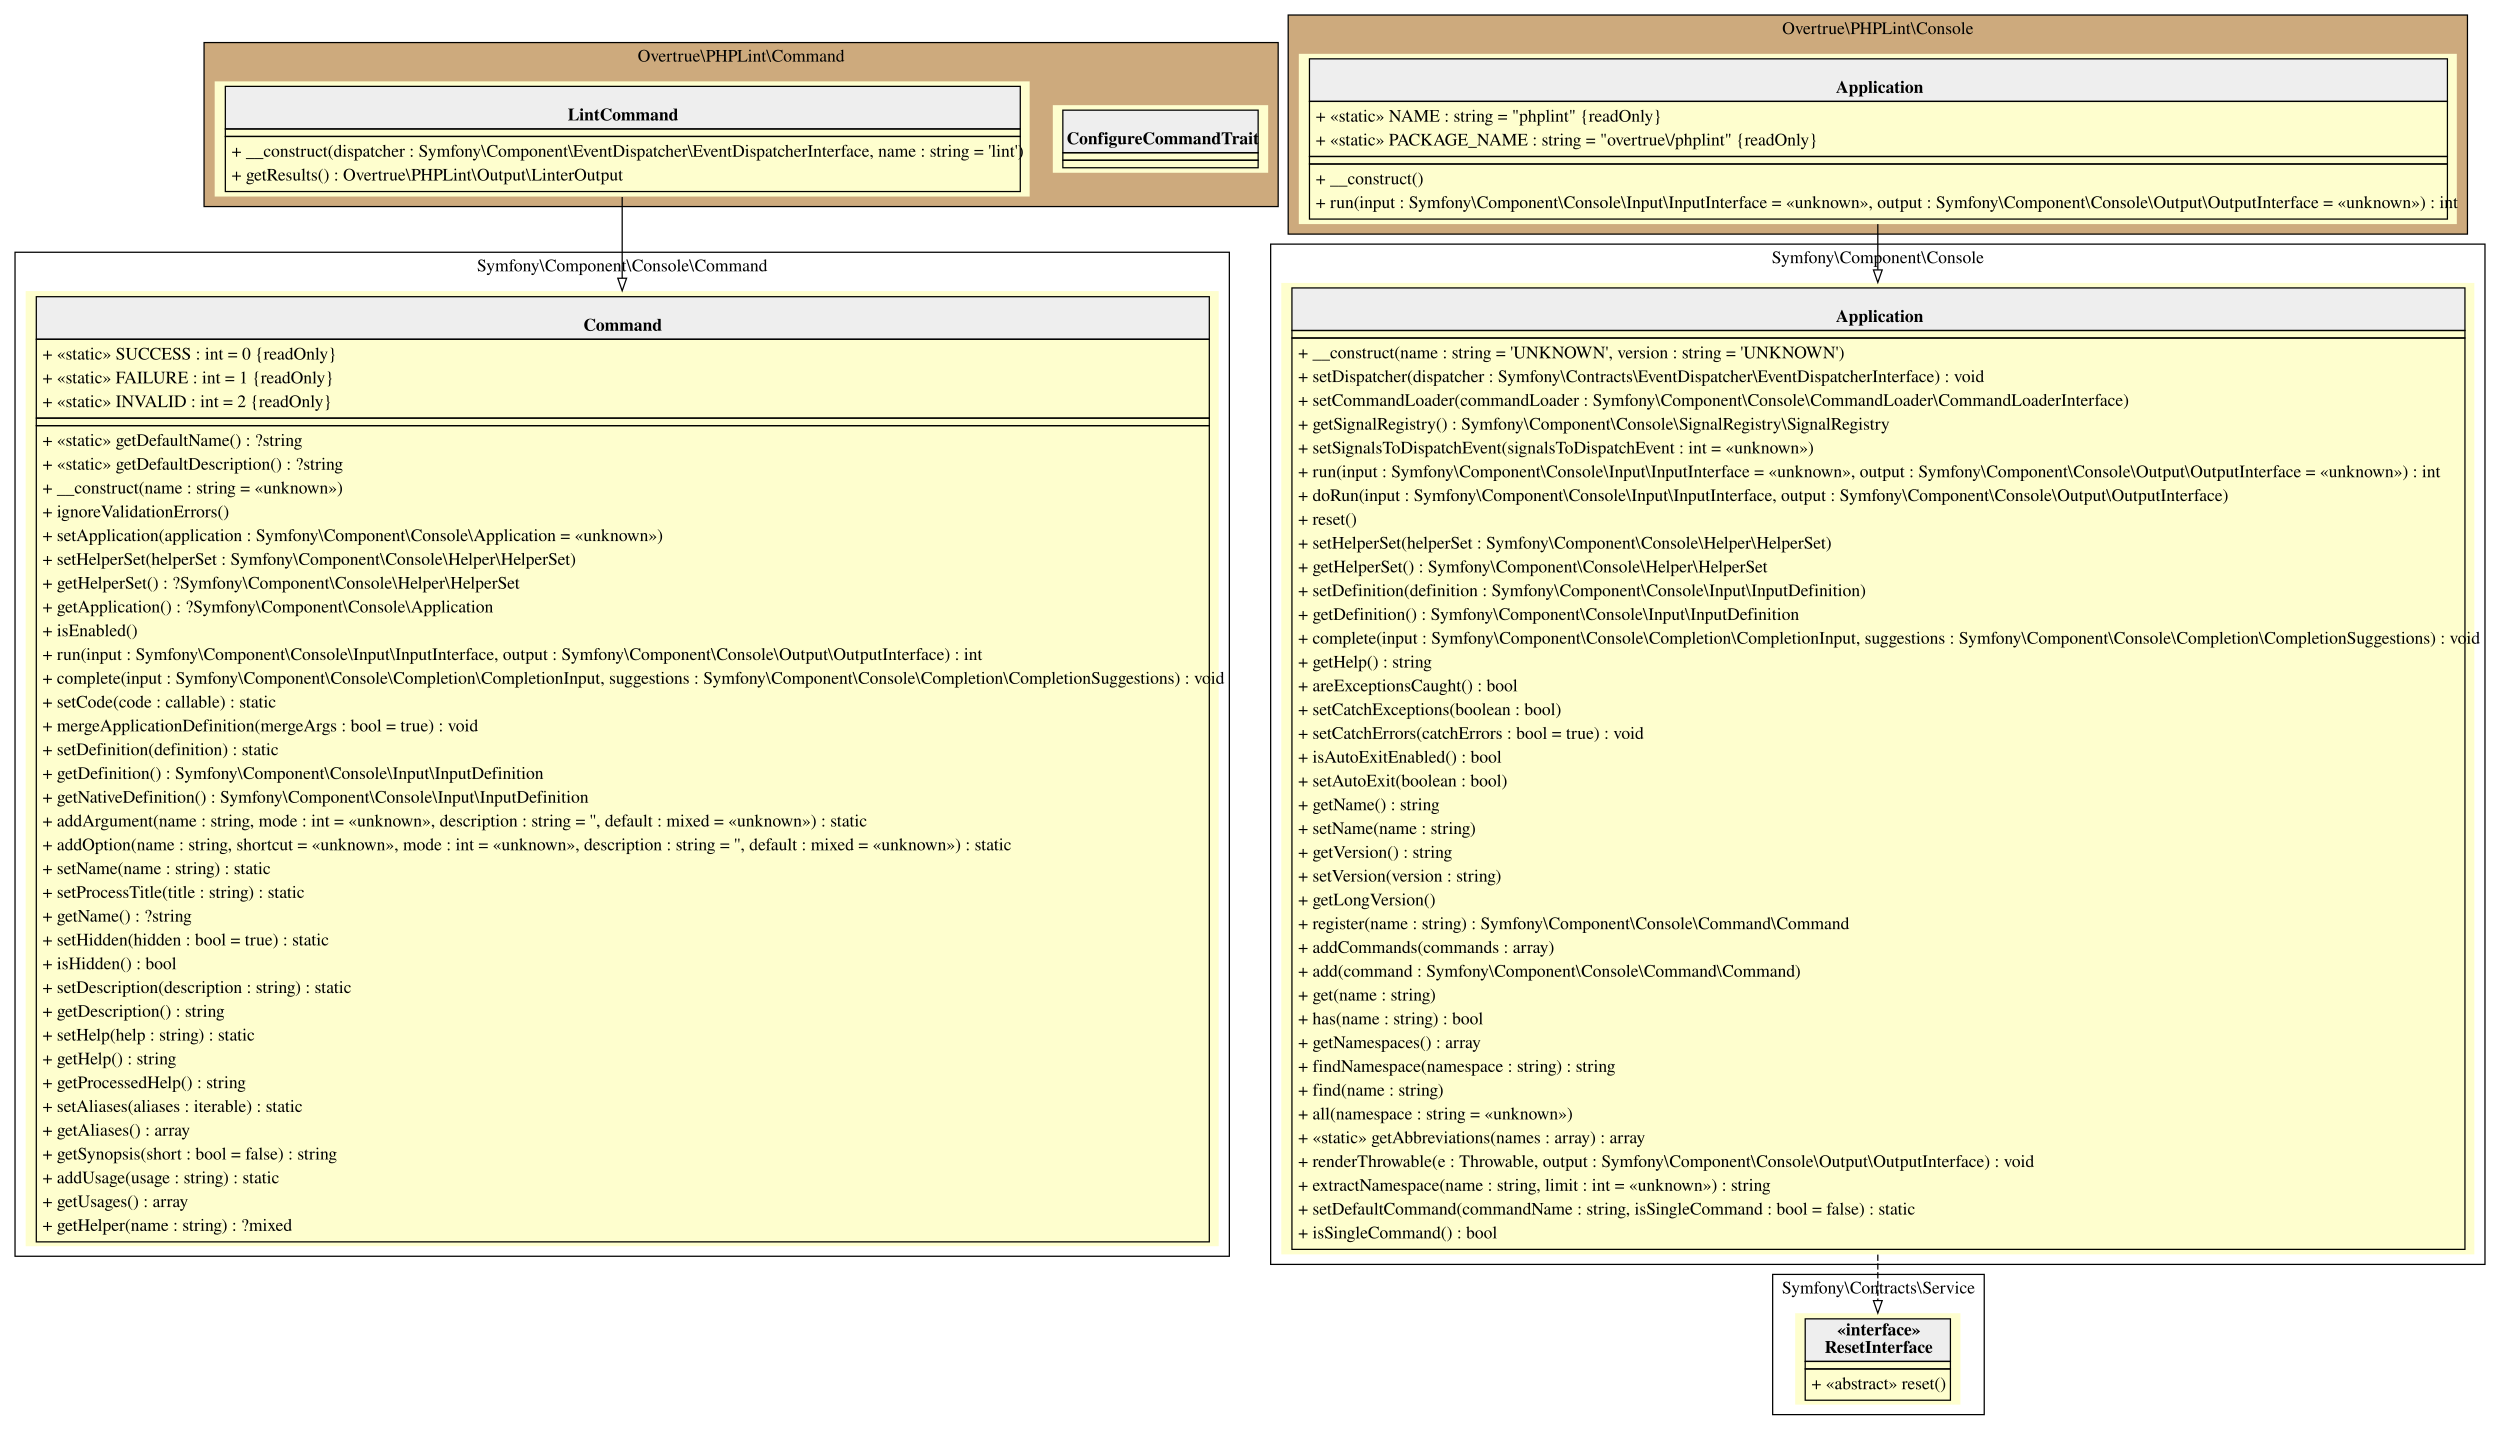
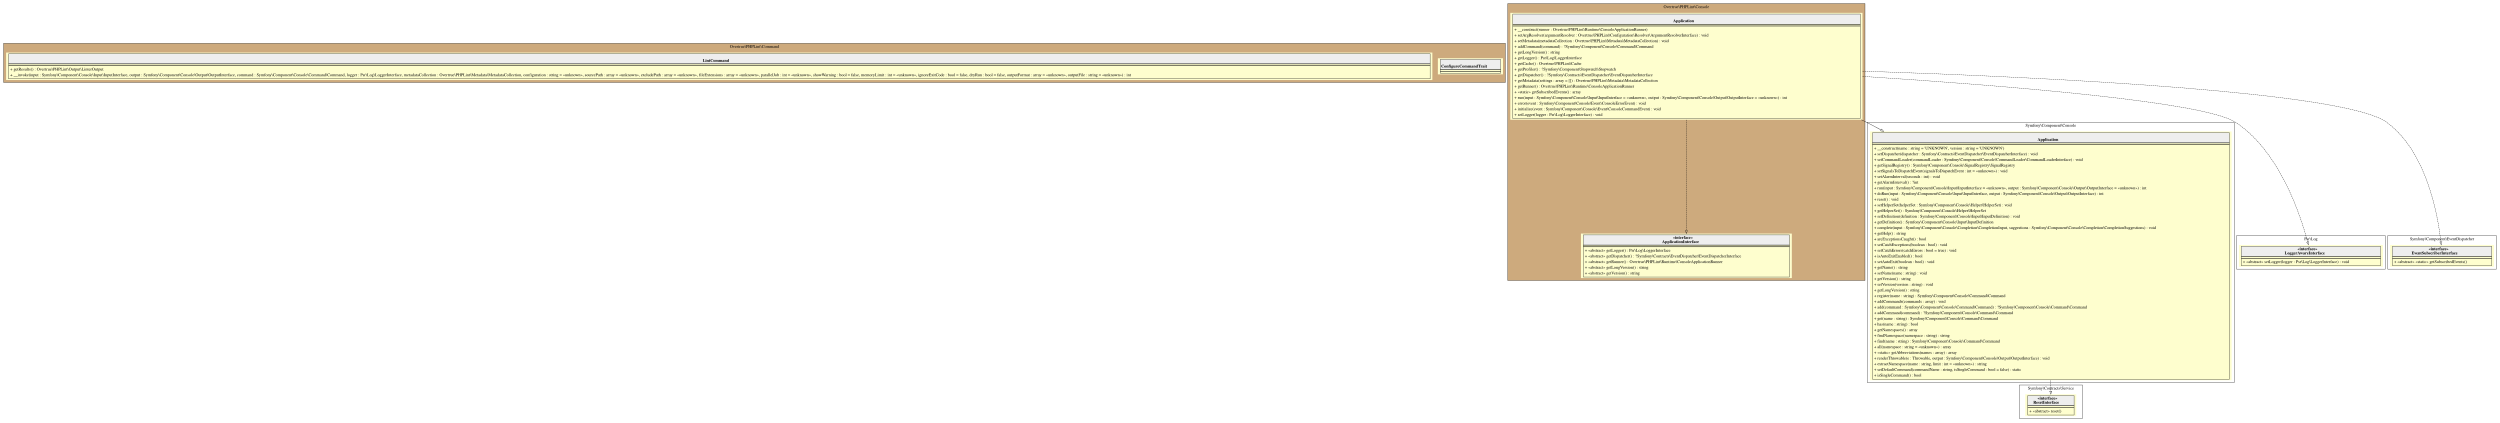
- <svg xmlns="http://www.w3.org/2000/svg" width="1997pt" height="1142pt" viewBox="0.00 0.00 1997.00 1142.00">
-   <g id="graph0" class="graph" transform="scale(1 1) rotate(0) translate(4 1138)">
+ <svg xmlns="http://www.w3.org/2000/svg" width="8370pt" height="1413pt" viewBox="0.00 0.00 8370.00 1413.00">
+   <g id="graph0" class="graph" transform="scale(1 1) rotate(0) translate(4 1409)">
    <g id="clust1" class="cluster">
-       <polygon fill="#cdaa7d" stroke="black" points="159,-973 159,-1104 1017,-1104 1017,-973 159,-973" />
-       <text text-anchor="middle" x="588" y="-1088.8" font-family="Times,serif" font-size="14.00">Overtrue\PHPLint\Command</text>
+       <polygon fill="#cdaa7d" stroke="black" points="8,-1133 8,-1264 5036,-1264 5036,-1133 8,-1133" />
+       <text text-anchor="middle" x="2522" y="-1248.8" font-family="Times,serif" font-size="14.00">Overtrue\PHPLint\Command</text>
    </g>
    <g id="clust2" class="cluster">
-       <polygon fill="transparent" stroke="black" points="8,-134.5 8,-936.5 978,-936.5 978,-134.5 8,-134.5" />
-       <text text-anchor="middle" x="493" y="-921.3" font-family="Times,serif" font-size="14.00">Symfony\Component\Console\Command</text>
+       <polygon fill="#cdaa7d" stroke="black" points="5044,-470 5044,-1397 6240,-1397 6240,-470 5044,-470" />
+       <text text-anchor="middle" x="5642" y="-1381.8" font-family="Times,serif" font-size="14.00">Overtrue\PHPLint\Console</text>
    </g>
    <g id="clust3" class="cluster">
-       <polygon fill="#cdaa7d" stroke="black" points="1025,-951 1025,-1126 1967,-1126 1967,-951 1025,-951" />
-       <text text-anchor="middle" x="1496" y="-1110.8" font-family="Times,serif" font-size="14.00">Overtrue\PHPLint\Console</text>
+       <polygon fill="transparent" stroke="black" points="6248,-128 6248,-1000 7476,-1000 7476,-128 6248,-128" />
+       <text text-anchor="middle" x="6862" y="-984.8" font-family="Times,serif" font-size="14.00">Symfony\Component\Console</text>
    </g>
    <g id="clust4" class="cluster">
-       <polygon fill="transparent" stroke="black" points="1011,-128 1011,-943 1981,-943 1981,-128 1011,-128" />
-       <text text-anchor="middle" x="1496" y="-927.8" font-family="Times,serif" font-size="14.00">Symfony\Component\Console</text>
+       <polygon fill="transparent" stroke="black" points="6757,-8 6757,-120 6968,-120 6968,-8 6757,-8" />
+       <text text-anchor="middle" x="6862.5" y="-104.8" font-family="Times,serif" font-size="14.00">Symfony\Contracts\Service</text>
    </g>
    <g id="clust5" class="cluster">
-       <polygon fill="transparent" stroke="black" points="1412,-8 1412,-120 1581,-120 1581,-8 1412,-8" />
-       <text text-anchor="middle" x="1496.5" y="-104.8" font-family="Times,serif" font-size="14.00">Symfony\Contracts\Service</text>
+       <polygon fill="transparent" stroke="black" points="7484,-508 7484,-620 7982,-620 7982,-508 7484,-508" />
+       <text text-anchor="middle" x="7733" y="-604.8" font-family="Times,serif" font-size="14.00">Psr\Log</text>
+     </g>
+     <g id="clust6" class="cluster">
+       <polygon fill="transparent" stroke="black" points="7990,-508 7990,-620 8354,-620 8354,-508 7990,-508" />
+       <text text-anchor="middle" x="8172" y="-604.8" font-family="Times,serif" font-size="14.00">Symfony\Component\EventDispatcher</text>
    </g>
    <g id="node1" class="node">
-       <polygon fill="#fefece" stroke="transparent" points="1009,-1054 837,-1054 837,-1000 1009,-1000 1009,-1054" />
-       <polygon fill="#eeeeee" stroke="transparent" points="845,-1016 845,-1050 1001,-1050 1001,-1016 845,-1016" />
-       <polygon fill="none" stroke="black" points="845,-1016 845,-1050 1001,-1050 1001,-1016 845,-1016" />
-       <text text-anchor="start" x="848" y="-1022.8" font-family="Times,serif" font-weight="bold" font-size="14.00">ConfigureCommandTrait</text>
-       <polygon fill="none" stroke="black" points="845,-1010 845,-1016 1001,-1016 1001,-1010 845,-1010" />
-       <polygon fill="none" stroke="black" points="845,-1004 845,-1010 1001,-1010 1001,-1004 845,-1004" />
+       <polygon fill="#fefece" stroke="transparent" points="5028,-1214 4810,-1214 4810,-1160 5028,-1160 5028,-1214" />
+       <polygon fill="#eeeeee" stroke="transparent" points="4818,-1176 4818,-1210 5020,-1210 5020,-1176 4818,-1176" />
+       <polygon fill="none" stroke="black" points="4818,-1176 4818,-1210 5020,-1210 5020,-1176 4818,-1176" />
+       <text text-anchor="start" x="4821" y="-1182.8" font-family="Times,serif" font-weight="bold" font-size="14.00">ConfigureCommandTrait</text>
+       <polygon fill="none" stroke="black" points="4818,-1170 4818,-1176 5020,-1176 5020,-1170 4818,-1170" />
+       <polygon fill="none" stroke="black" points="4818,-1164 4818,-1170 5020,-1170 5020,-1164 4818,-1164" />
    </g>
    <g id="node2" class="node">
-       <polygon fill="#fefece" stroke="transparent" points="818.5,-1073 167.5,-1073 167.5,-981 818.5,-981 818.5,-1073" />
-       <polygon fill="#eeeeee" stroke="transparent" points="176,-1035 176,-1069 811,-1069 811,-1035 176,-1035" />
-       <polygon fill="none" stroke="black" points="176,-1035 176,-1069 811,-1069 811,-1035 176,-1035" />
-       <text text-anchor="start" x="449.5" y="-1041.8" font-family="Times,serif" font-weight="bold" font-size="14.00">LintCommand</text>
-       <polygon fill="none" stroke="black" points="176,-1029 176,-1035 811,-1035 811,-1029 176,-1029" />
-       <polygon fill="none" stroke="black" points="176,-985 176,-1029 811,-1029 811,-985 176,-985" />
-       <text text-anchor="start" x="181" y="-1012.8" font-family="Times,serif" font-size="14.00">+ __construct(dispatcher : Symfony\Component\EventDispatcher\EventDispatcherInterface, name : string = 'lint')</text>
-       <text text-anchor="start" x="181" y="-993.8" font-family="Times,serif" font-size="14.00">+ getResults() : Overtrue\PHPLint\Output\LinterOutput</text>
+       <polygon fill="#fefece" stroke="transparent" points="4791.5,-1233 16.5,-1233 16.5,-1141 4791.5,-1141 4791.5,-1233" />
+       <polygon fill="#eeeeee" stroke="transparent" points="25,-1195 25,-1229 4784,-1229 4784,-1195 25,-1195" />
+       <polygon fill="none" stroke="black" points="25,-1195 25,-1229 4784,-1229 4784,-1195 25,-1195" />
+       <text text-anchor="start" x="2348.5" y="-1201.8" font-family="Times,serif" font-weight="bold" font-size="14.00">LintCommand</text>
+       <polygon fill="none" stroke="black" points="25,-1189 25,-1195 4784,-1195 4784,-1189 25,-1189" />
+       <polygon fill="none" stroke="black" points="25,-1145 25,-1189 4784,-1189 4784,-1145 25,-1145" />
+       <text text-anchor="start" x="30" y="-1172.8" font-family="Times,serif" font-size="14.00">+ getResults() : Overtrue\PHPLint\Output\LinterOutput</text>
+       <text text-anchor="start" x="30" y="-1153.8" font-family="Times,serif" font-size="14.00">+ __invoke(input : Symfony\Component\Console\Input\InputInterface, output : Symfony\Component\Console\Output\OutputInterface, command : Symfony\Component\Console\Command\Command, logger : Psr\Log\LoggerInterface, metadataCollection : Overtrue\PHPLint\Metadata\MetadataCollection, configuration : string = «unknown», sourcePath : array = «unknown», excludePath : array = «unknown», fileExtensions : array = «unknown», parallelJob : int = «unknown», showWarning : bool = false, memoryLimit : int = «unknown», ignoreExitCode : bool = false, dryRun : bool = false, outputFormat : array = «unknown», outputFile : string = «unknown») : int</text>
    </g>
    <g id="node3" class="node">
-       <polygon fill="#fefece" stroke="transparent" points="969.5,-905.5 16.5,-905.5 16.5,-142.5 969.5,-142.5 969.5,-905.5" />
-       <polygon fill="#eeeeee" stroke="transparent" points="25,-867 25,-901 962,-901 962,-867 25,-867" />
-       <polygon fill="none" stroke="black" points="25,-867 25,-901 962,-901 962,-867 25,-867" />
-       <text text-anchor="start" x="462" y="-873.8" font-family="Times,serif" font-weight="bold" font-size="14.00">Command</text>
-       <polygon fill="none" stroke="black" points="25,-804 25,-867 962,-867 962,-804 25,-804" />
-       <text text-anchor="start" x="30" y="-850.8" font-family="Times,serif" font-size="14.00">+ «static» SUCCESS : int = 0 {readOnly}</text>
-       <text text-anchor="start" x="30" y="-831.8" font-family="Times,serif" font-size="14.00">+ «static» FAILURE : int = 1 {readOnly}</text>
-       <text text-anchor="start" x="30" y="-812.8" font-family="Times,serif" font-size="14.00">+ «static» INVALID : int = 2 {readOnly}</text>
-       <polygon fill="none" stroke="black" points="25,-798 25,-804 962,-804 962,-798 25,-798" />
-       <polygon fill="none" stroke="black" points="25,-146 25,-798 962,-798 962,-146 25,-146" />
-       <text text-anchor="start" x="30" y="-781.8" font-family="Times,serif" font-size="14.00">+ «static» getDefaultName() : ?string</text>
-       <text text-anchor="start" x="30" y="-762.8" font-family="Times,serif" font-size="14.00">+ «static» getDefaultDescription() : ?string</text>
-       <text text-anchor="start" x="30" y="-743.8" font-family="Times,serif" font-size="14.00">+ __construct(name : string = «unknown»)</text>
-       <text text-anchor="start" x="30" y="-724.8" font-family="Times,serif" font-size="14.00">+ ignoreValidationErrors()</text>
-       <text text-anchor="start" x="30" y="-705.8" font-family="Times,serif" font-size="14.00">+ setApplication(application : Symfony\Component\Console\Application = «unknown»)</text>
-       <text text-anchor="start" x="30" y="-686.8" font-family="Times,serif" font-size="14.00">+ setHelperSet(helperSet : Symfony\Component\Console\Helper\HelperSet)</text>
-       <text text-anchor="start" x="30" y="-667.8" font-family="Times,serif" font-size="14.00">+ getHelperSet() : ?Symfony\Component\Console\Helper\HelperSet</text>
-       <text text-anchor="start" x="30" y="-648.8" font-family="Times,serif" font-size="14.00">+ getApplication() : ?Symfony\Component\Console\Application</text>
-       <text text-anchor="start" x="30" y="-629.8" font-family="Times,serif" font-size="14.00">+ isEnabled()</text>
-       <text text-anchor="start" x="30" y="-610.8" font-family="Times,serif" font-size="14.00">+ run(input : Symfony\Component\Console\Input\InputInterface, output : Symfony\Component\Console\Output\OutputInterface) : int</text>
-       <text text-anchor="start" x="30" y="-591.8" font-family="Times,serif" font-size="14.00">+ complete(input : Symfony\Component\Console\Completion\CompletionInput, suggestions : Symfony\Component\Console\Completion\CompletionSuggestions) : void</text>
-       <text text-anchor="start" x="30" y="-572.8" font-family="Times,serif" font-size="14.00">+ setCode(code : callable) : static</text>
-       <text text-anchor="start" x="30" y="-553.8" font-family="Times,serif" font-size="14.00">+ mergeApplicationDefinition(mergeArgs : bool = true) : void</text>
-       <text text-anchor="start" x="30" y="-534.8" font-family="Times,serif" font-size="14.00">+ setDefinition(definition) : static</text>
-       <text text-anchor="start" x="30" y="-515.8" font-family="Times,serif" font-size="14.00">+ getDefinition() : Symfony\Component\Console\Input\InputDefinition</text>
-       <text text-anchor="start" x="30" y="-496.8" font-family="Times,serif" font-size="14.00">+ getNativeDefinition() : Symfony\Component\Console\Input\InputDefinition</text>
-       <text text-anchor="start" x="30" y="-477.8" font-family="Times,serif" font-size="14.00">+ addArgument(name : string, mode : int = «unknown», description : string = '', default : mixed = «unknown») : static</text>
-       <text text-anchor="start" x="30" y="-458.8" font-family="Times,serif" font-size="14.00">+ addOption(name : string, shortcut = «unknown», mode : int = «unknown», description : string = '', default : mixed = «unknown») : static</text>
-       <text text-anchor="start" x="30" y="-439.8" font-family="Times,serif" font-size="14.00">+ setName(name : string) : static</text>
-       <text text-anchor="start" x="30" y="-420.8" font-family="Times,serif" font-size="14.00">+ setProcessTitle(title : string) : static</text>
-       <text text-anchor="start" x="30" y="-401.8" font-family="Times,serif" font-size="14.00">+ getName() : ?string</text>
-       <text text-anchor="start" x="30" y="-382.8" font-family="Times,serif" font-size="14.00">+ setHidden(hidden : bool = true) : static</text>
-       <text text-anchor="start" x="30" y="-363.8" font-family="Times,serif" font-size="14.00">+ isHidden() : bool</text>
-       <text text-anchor="start" x="30" y="-344.8" font-family="Times,serif" font-size="14.00">+ setDescription(description : string) : static</text>
-       <text text-anchor="start" x="30" y="-325.8" font-family="Times,serif" font-size="14.00">+ getDescription() : string</text>
-       <text text-anchor="start" x="30" y="-306.8" font-family="Times,serif" font-size="14.00">+ setHelp(help : string) : static</text>
-       <text text-anchor="start" x="30" y="-287.8" font-family="Times,serif" font-size="14.00">+ getHelp() : string</text>
-       <text text-anchor="start" x="30" y="-268.8" font-family="Times,serif" font-size="14.00">+ getProcessedHelp() : string</text>
-       <text text-anchor="start" x="30" y="-249.8" font-family="Times,serif" font-size="14.00">+ setAliases(aliases : iterable) : static</text>
-       <text text-anchor="start" x="30" y="-230.8" font-family="Times,serif" font-size="14.00">+ getAliases() : array</text>
-       <text text-anchor="start" x="30" y="-211.8" font-family="Times,serif" font-size="14.00">+ getSynopsis(short : bool = false) : string</text>
-       <text text-anchor="start" x="30" y="-192.8" font-family="Times,serif" font-size="14.00">+ addUsage(usage : string) : static</text>
-       <text text-anchor="start" x="30" y="-173.8" font-family="Times,serif" font-size="14.00">+ getUsages() : array</text>
-       <text text-anchor="start" x="30" y="-154.8" font-family="Times,serif" font-size="14.00">+ getHelper(name : string) : ?mixed</text>
+       <polygon fill="#fefece" stroke="transparent" points="6231.5,-1366 5052.5,-1366 5052.5,-1008 6231.5,-1008 6231.5,-1366" />
+       <polygon fill="#eeeeee" stroke="transparent" points="5061,-1328 5061,-1362 6224,-1362 6224,-1328 5061,-1328" />
+       <polygon fill="none" stroke="black" points="5061,-1328 5061,-1362 6224,-1362 6224,-1328 5061,-1328" />
+       <text text-anchor="start" x="5597.5" y="-1334.8" font-family="Times,serif" font-weight="bold" font-size="14.00">Application</text>
+       <polygon fill="none" stroke="black" points="5061,-1322 5061,-1328 6224,-1328 6224,-1322 5061,-1322" />
+       <polygon fill="none" stroke="black" points="5061,-1012 5061,-1322 6224,-1322 6224,-1012 5061,-1012" />
+       <text text-anchor="start" x="5066" y="-1305.8" font-family="Times,serif" font-size="14.00">+ __construct(runner : Overtrue\PHPLint\Runtime\ConsoleApplicationRunner)</text>
+       <text text-anchor="start" x="5066" y="-1286.8" font-family="Times,serif" font-size="14.00">+ setArgResolver(argumentResolver : Overtrue\PHPLint\Configuration\Resolver\ArgumentResolverInterface) : void</text>
+       <text text-anchor="start" x="5066" y="-1267.8" font-family="Times,serif" font-size="14.00">+ setMetadata(metadataCollection : Overtrue\PHPLint\Metadata\MetadataCollection) : void</text>
+       <text text-anchor="start" x="5066" y="-1248.8" font-family="Times,serif" font-size="14.00">+ addCommand(command) : ?Symfony\Component\Console\Command\Command</text>
+       <text text-anchor="start" x="5066" y="-1229.8" font-family="Times,serif" font-size="14.00">+ getLongVersion() : string</text>
+       <text text-anchor="start" x="5066" y="-1210.8" font-family="Times,serif" font-size="14.00">+ getLogger() : Psr\Log\LoggerInterface</text>
+       <text text-anchor="start" x="5066" y="-1191.8" font-family="Times,serif" font-size="14.00">+ getCache() : Overtrue\PHPLint\Cache</text>
+       <text text-anchor="start" x="5066" y="-1172.8" font-family="Times,serif" font-size="14.00">+ getProfiler() : ?Symfony\Component\Stopwatch\Stopwatch</text>
+       <text text-anchor="start" x="5066" y="-1153.8" font-family="Times,serif" font-size="14.00">+ getDispatcher() : ?Symfony\Contracts\EventDispatcher\EventDispatcherInterface</text>
+       <text text-anchor="start" x="5066" y="-1134.8" font-family="Times,serif" font-size="14.00">+ getMetadata(settings : array = []) : Overtrue\PHPLint\Metadata\MetadataCollection</text>
+       <text text-anchor="start" x="5066" y="-1115.8" font-family="Times,serif" font-size="14.00">+ getRunner() : Overtrue\PHPLint\Runtime\ConsoleApplicationRunner</text>
+       <text text-anchor="start" x="5066" y="-1096.8" font-family="Times,serif" font-size="14.00">+ «static» getSubscribedEvents() : array</text>
+       <text text-anchor="start" x="5066" y="-1077.8" font-family="Times,serif" font-size="14.00">+ run(input : Symfony\Component\Console\Input\InputInterface = «unknown», output : Symfony\Component\Console\Output\OutputInterface = «unknown») : int</text>
+       <text text-anchor="start" x="5066" y="-1058.8" font-family="Times,serif" font-size="14.00">+ error(event : Symfony\Component\Console\Event\ConsoleErrorEvent) : void</text>
+       <text text-anchor="start" x="5066" y="-1039.8" font-family="Times,serif" font-size="14.00">+ initialize(event : Symfony\Component\Console\Event\ConsoleCommandEvent) : void</text>
+       <text text-anchor="start" x="5066" y="-1020.8" font-family="Times,serif" font-size="14.00">+ setLogger(logger : Psr\Log\LoggerInterface) : void</text>
+     </g>
+     <g id="node4" class="node">
+       <polygon fill="#fefece" stroke="transparent" points="5995,-627 5289,-627 5289,-478 5995,-478 5995,-627" />
+       <polygon fill="#eeeeee" stroke="transparent" points="5297,-588.5 5297,-622.5 5987,-622.5 5987,-588.5 5297,-588.5" />
+       <polygon fill="none" stroke="black" points="5297,-588.5 5297,-622.5 5987,-622.5 5987,-588.5 5297,-588.5" />
+       <text text-anchor="start" x="5597" y="-609.3" font-family="Times,serif" font-weight="bold" font-size="14.00">«interface»</text>
+       <text text-anchor="start" x="5560.5" y="-595.3" font-family="Times,serif" font-weight="bold" font-size="14.00">ApplicationInterface</text>
+       <polygon fill="none" stroke="black" points="5297,-582.5 5297,-588.5 5987,-588.5 5987,-582.5 5297,-582.5" />
+       <polygon fill="none" stroke="black" points="5297,-481.5 5297,-582.5 5987,-582.5 5987,-481.5 5297,-481.5" />
+       <text text-anchor="start" x="5302" y="-566.3" font-family="Times,serif" font-size="14.00">+ «abstract» getLogger() : Psr\Log\LoggerInterface</text>
+       <text text-anchor="start" x="5302" y="-547.3" font-family="Times,serif" font-size="14.00">+ «abstract» getDispatcher() : ?Symfony\Contracts\EventDispatcher\EventDispatcherInterface</text>
+       <text text-anchor="start" x="5302" y="-528.3" font-family="Times,serif" font-size="14.00">+ «abstract» getRunner() : Overtrue\PHPLint\Runtime\ConsoleApplicationRunner</text>
+       <text text-anchor="start" x="5302" y="-509.3" font-family="Times,serif" font-size="14.00">+ «abstract» getLongVersion() : string</text>
+       <text text-anchor="start" x="5302" y="-490.3" font-family="Times,serif" font-size="14.00">+ «abstract» getVersion() : string</text>
+     </g>
+     <g id="edge3" class="edge">
+       <path fill="none" stroke="black" stroke-dasharray="5,2" d="M5642,-1007.71C5642,-886.27 5642,-731.08 5642,-637.14" />
+       <polygon fill="none" stroke="black" points="5645.5,-637.12 5642,-627.12 5638.5,-637.12 5645.5,-637.12" />
+     </g>
+     <g id="node5" class="node">
+       <polygon fill="#fefece" stroke="transparent" points="7467.5,-969 6256.5,-969 6256.5,-136 7467.5,-136 7467.5,-969" />
+       <polygon fill="#eeeeee" stroke="transparent" points="6265,-930.5 6265,-964.5 7460,-964.5 7460,-930.5 6265,-930.5" />
+       <polygon fill="none" stroke="black" points="6265,-930.5 6265,-964.5 7460,-964.5 7460,-930.5 6265,-930.5" />
+       <text text-anchor="start" x="6817.5" y="-937.3" font-family="Times,serif" font-weight="bold" font-size="14.00">Application</text>
+       <polygon fill="none" stroke="black" points="6265,-924.5 6265,-930.5 7460,-930.5 7460,-924.5 6265,-924.5" />
+       <polygon fill="none" stroke="black" points="6265,-139.5 6265,-924.5 7460,-924.5 7460,-139.5 6265,-139.5" />
+       <text text-anchor="start" x="6270" y="-908.3" font-family="Times,serif" font-size="14.00">+ __construct(name : string = 'UNKNOWN', version : string = 'UNKNOWN')</text>
+       <text text-anchor="start" x="6270" y="-889.3" font-family="Times,serif" font-size="14.00">+ setDispatcher(dispatcher : Symfony\Contracts\EventDispatcher\EventDispatcherInterface) : void</text>
+       <text text-anchor="start" x="6270" y="-870.3" font-family="Times,serif" font-size="14.00">+ setCommandLoader(commandLoader : Symfony\Component\Console\CommandLoader\CommandLoaderInterface) : void</text>
+       <text text-anchor="start" x="6270" y="-851.3" font-family="Times,serif" font-size="14.00">+ getSignalRegistry() : Symfony\Component\Console\SignalRegistry\SignalRegistry</text>
+       <text text-anchor="start" x="6270" y="-832.3" font-family="Times,serif" font-size="14.00">+ setSignalsToDispatchEvent(signalsToDispatchEvent : int = «unknown») : void</text>
+       <text text-anchor="start" x="6270" y="-813.3" font-family="Times,serif" font-size="14.00">+ setAlarmInterval(seconds : int) : void</text>
+       <text text-anchor="start" x="6270" y="-794.3" font-family="Times,serif" font-size="14.00">+ getAlarmInterval() : ?int</text>
+       <text text-anchor="start" x="6270" y="-775.3" font-family="Times,serif" font-size="14.00">+ run(input : Symfony\Component\Console\Input\InputInterface = «unknown», output : Symfony\Component\Console\Output\OutputInterface = «unknown») : int</text>
+       <text text-anchor="start" x="6270" y="-756.3" font-family="Times,serif" font-size="14.00">+ doRun(input : Symfony\Component\Console\Input\InputInterface, output : Symfony\Component\Console\Output\OutputInterface) : int</text>
+       <text text-anchor="start" x="6270" y="-737.3" font-family="Times,serif" font-size="14.00">+ reset() : void</text>
+       <text text-anchor="start" x="6270" y="-718.3" font-family="Times,serif" font-size="14.00">+ setHelperSet(helperSet : Symfony\Component\Console\Helper\HelperSet) : void</text>
+       <text text-anchor="start" x="6270" y="-699.3" font-family="Times,serif" font-size="14.00">+ getHelperSet() : Symfony\Component\Console\Helper\HelperSet</text>
+       <text text-anchor="start" x="6270" y="-680.3" font-family="Times,serif" font-size="14.00">+ setDefinition(definition : Symfony\Component\Console\Input\InputDefinition) : void</text>
+       <text text-anchor="start" x="6270" y="-661.3" font-family="Times,serif" font-size="14.00">+ getDefinition() : Symfony\Component\Console\Input\InputDefinition</text>
+       <text text-anchor="start" x="6270" y="-642.3" font-family="Times,serif" font-size="14.00">+ complete(input : Symfony\Component\Console\Completion\CompletionInput, suggestions : Symfony\Component\Console\Completion\CompletionSuggestions) : void</text>
+       <text text-anchor="start" x="6270" y="-623.3" font-family="Times,serif" font-size="14.00">+ getHelp() : string</text>
+       <text text-anchor="start" x="6270" y="-604.3" font-family="Times,serif" font-size="14.00">+ areExceptionsCaught() : bool</text>
+       <text text-anchor="start" x="6270" y="-585.3" font-family="Times,serif" font-size="14.00">+ setCatchExceptions(boolean : bool) : void</text>
+       <text text-anchor="start" x="6270" y="-566.3" font-family="Times,serif" font-size="14.00">+ setCatchErrors(catchErrors : bool = true) : void</text>
+       <text text-anchor="start" x="6270" y="-547.3" font-family="Times,serif" font-size="14.00">+ isAutoExitEnabled() : bool</text>
+       <text text-anchor="start" x="6270" y="-528.3" font-family="Times,serif" font-size="14.00">+ setAutoExit(boolean : bool) : void</text>
+       <text text-anchor="start" x="6270" y="-509.3" font-family="Times,serif" font-size="14.00">+ getName() : string</text>
+       <text text-anchor="start" x="6270" y="-490.3" font-family="Times,serif" font-size="14.00">+ setName(name : string) : void</text>
+       <text text-anchor="start" x="6270" y="-471.3" font-family="Times,serif" font-size="14.00">+ getVersion() : string</text>
+       <text text-anchor="start" x="6270" y="-452.3" font-family="Times,serif" font-size="14.00">+ setVersion(version : string) : void</text>
+       <text text-anchor="start" x="6270" y="-433.3" font-family="Times,serif" font-size="14.00">+ getLongVersion() : string</text>
+       <text text-anchor="start" x="6270" y="-414.3" font-family="Times,serif" font-size="14.00">+ register(name : string) : Symfony\Component\Console\Command\Command</text>
+       <text text-anchor="start" x="6270" y="-395.3" font-family="Times,serif" font-size="14.00">+ addCommands(commands : array) : void</text>
+       <text text-anchor="start" x="6270" y="-376.3" font-family="Times,serif" font-size="14.00">+ add(command : Symfony\Component\Console\Command\Command) : ?Symfony\Component\Console\Command\Command</text>
+       <text text-anchor="start" x="6270" y="-357.3" font-family="Times,serif" font-size="14.00">+ addCommand(command) : ?Symfony\Component\Console\Command\Command</text>
+       <text text-anchor="start" x="6270" y="-338.3" font-family="Times,serif" font-size="14.00">+ get(name : string) : Symfony\Component\Console\Command\Command</text>
+       <text text-anchor="start" x="6270" y="-319.3" font-family="Times,serif" font-size="14.00">+ has(name : string) : bool</text>
+       <text text-anchor="start" x="6270" y="-300.3" font-family="Times,serif" font-size="14.00">+ getNamespaces() : array</text>
+       <text text-anchor="start" x="6270" y="-281.3" font-family="Times,serif" font-size="14.00">+ findNamespace(namespace : string) : string</text>
+       <text text-anchor="start" x="6270" y="-262.3" font-family="Times,serif" font-size="14.00">+ find(name : string) : Symfony\Component\Console\Command\Command</text>
+       <text text-anchor="start" x="6270" y="-243.3" font-family="Times,serif" font-size="14.00">+ all(namespace : string = «unknown») : array</text>
+       <text text-anchor="start" x="6270" y="-224.3" font-family="Times,serif" font-size="14.00">+ «static» getAbbreviations(names : array) : array</text>
+       <text text-anchor="start" x="6270" y="-205.3" font-family="Times,serif" font-size="14.00">+ renderThrowable(e : Throwable, output : Symfony\Component\Console\Output\OutputInterface) : void</text>
+       <text text-anchor="start" x="6270" y="-186.3" font-family="Times,serif" font-size="14.00">+ extractNamespace(name : string, limit : int = «unknown») : string</text>
+       <text text-anchor="start" x="6270" y="-167.3" font-family="Times,serif" font-size="14.00">+ setDefaultCommand(commandName : string, isSingleCommand : bool = false) : static</text>
+       <text text-anchor="start" x="6270" y="-148.3" font-family="Times,serif" font-size="14.00">+ isSingleCommand() : bool</text>
+     </g>
+     <g id="edge2" class="edge">
+       <path fill="none" stroke="black" d="M6227.71,-1007.97C6233.19,-1005.34 6238.62,-1002.69 6244,-1000 6260.49,-991.78 6277.01,-983.12 6293.52,-974.12" />
+       <polygon fill="none" stroke="black" points="6295.61,-976.96 6302.69,-969.08 6292.24,-970.83 6295.61,-976.96" />
+     </g>
+     <g id="node7" class="node">
+       <polygon fill="#fefece" stroke="transparent" points="7974,-589 7492,-589 7492,-516 7974,-516 7974,-589" />
+       <polygon fill="#eeeeee" stroke="transparent" points="7500,-550.5 7500,-584.5 7966,-584.5 7966,-550.5 7500,-550.5" />
+       <polygon fill="none" stroke="black" points="7500,-550.5 7500,-584.5 7966,-584.5 7966,-550.5 7500,-550.5" />
+       <text text-anchor="start" x="7688" y="-571.3" font-family="Times,serif" font-weight="bold" font-size="14.00">«interface»</text>
+       <text text-anchor="start" x="7645" y="-557.3" font-family="Times,serif" font-weight="bold" font-size="14.00">LoggerAwareInterface</text>
+       <polygon fill="none" stroke="black" points="7500,-544.5 7500,-550.5 7966,-550.5 7966,-544.5 7500,-544.5" />
+       <polygon fill="none" stroke="black" points="7500,-519.5 7500,-544.5 7966,-544.5 7966,-519.5 7500,-519.5" />
+       <text text-anchor="start" x="7505" y="-528.3" font-family="Times,serif" font-size="14.00">+ «abstract» setLogger(logger : Psr\Log\LoggerInterface) : void</text>
+     </g>
+     <g id="edge4" class="edge">
+       <path fill="none" stroke="black" stroke-dasharray="5,2" d="M6231.66,-1153.33C6729.06,-1121.36 7376.31,-1067.65 7480,-1000 7626.69,-904.3 7697.28,-692.28 7722.15,-599.02" />
+       <polygon fill="none" stroke="black" points="7725.54,-599.87 7724.68,-589.31 7718.77,-598.1 7725.54,-599.87" />
+     </g>
+     <g id="node8" class="node">
+       <polygon fill="#fefece" stroke="transparent" points="8346,-589 7998,-589 7998,-516 8346,-516 8346,-589" />
+       <polygon fill="#eeeeee" stroke="transparent" points="8006,-550.5 8006,-584.5 8338,-584.5 8338,-550.5 8006,-550.5" />
+       <polygon fill="none" stroke="black" points="8006,-550.5 8006,-584.5 8338,-584.5 8338,-550.5 8006,-550.5" />
+       <text text-anchor="start" x="8127" y="-571.3" font-family="Times,serif" font-weight="bold" font-size="14.00">«interface»</text>
+       <text text-anchor="start" x="8070" y="-557.3" font-family="Times,serif" font-weight="bold" font-size="14.00">EventSubscriberInterface</text>
+       <polygon fill="none" stroke="black" points="8006,-544.5 8006,-550.5 8338,-550.5 8338,-544.5 8006,-544.5" />
+       <polygon fill="none" stroke="black" points="8006,-519.5 8006,-544.5 8338,-544.5 8338,-519.5 8006,-519.5" />
+       <text text-anchor="start" x="8011" y="-528.3" font-family="Times,serif" font-size="14.00">+ «abstract» «static» getSubscribedEvents()</text>
+     </g>
+     <g id="edge5" class="edge">
+       <path fill="none" stroke="black" stroke-dasharray="5,2" d="M6231.51,-1170.93C6879.32,-1149.41 7847.09,-1100.78 7986,-1000 8119.49,-903.16 8157.63,-692.13 8168.15,-599.1" />
+       <polygon fill="none" stroke="black" points="8171.64,-599.47 8169.23,-589.15 8164.68,-598.72 8171.64,-599.47" />
+     </g>
+     <g id="node6" class="node">
+       <polygon fill="#fefece" stroke="transparent" points="6947.5,-89 6776.5,-89 6776.5,-16 6947.5,-16 6947.5,-89" />
+       <polygon fill="#eeeeee" stroke="transparent" points="6785,-50.5 6785,-84.5 6940,-84.5 6940,-50.5 6785,-50.5" />
+       <polygon fill="none" stroke="black" points="6785,-50.5 6785,-84.5 6940,-84.5 6940,-50.5 6785,-50.5" />
+       <text text-anchor="start" x="6817.5" y="-71.3" font-family="Times,serif" font-weight="bold" font-size="14.00">«interface»</text>
+       <text text-anchor="start" x="6803.5" y="-57.3" font-family="Times,serif" font-weight="bold" font-size="14.00">ResetInterface</text>
+       <polygon fill="none" stroke="black" points="6785,-44.5 6785,-50.5 6940,-50.5 6940,-44.5 6785,-44.5" />
+       <polygon fill="none" stroke="black" points="6785,-19.5 6785,-44.5 6940,-44.5 6940,-19.5 6785,-19.5" />
+       <text text-anchor="start" x="6790" y="-28.3" font-family="Times,serif" font-size="14.00">+ «abstract» reset()</text>
    </g>
    <g id="edge1" class="edge">
-       <path fill="none" stroke="black" d="M493,-980.66C493,-962.85 493,-940.68 493,-915.78" />
-       <polygon fill="none" stroke="black" points="496.5,-915.73 493,-905.73 489.5,-915.73 496.5,-915.73" />
-     </g>
-     <g id="node4" class="node">
-       <polygon fill="#fefece" stroke="transparent" points="1958.5,-1095 1033.5,-1095 1033.5,-959 1958.5,-959 1958.5,-1095" />
-       <polygon fill="#eeeeee" stroke="transparent" points="1042,-1057 1042,-1091 1951,-1091 1951,-1057 1042,-1057" />
-       <polygon fill="none" stroke="black" points="1042,-1057 1042,-1091 1951,-1091 1951,-1057 1042,-1057" />
-       <text text-anchor="start" x="1462.5" y="-1063.8" font-family="Times,serif" font-weight="bold" font-size="14.00">Application</text>
-       <polygon fill="none" stroke="black" points="1042,-1013 1042,-1057 1951,-1057 1951,-1013 1042,-1013" />
-       <text text-anchor="start" x="1047" y="-1040.8" font-family="Times,serif" font-size="14.00">+ «static» NAME : string = "phplint" {readOnly}</text>
-       <text text-anchor="start" x="1047" y="-1021.8" font-family="Times,serif" font-size="14.00">+ «static» PACKAGE_NAME : string = "overtrue\/phplint" {readOnly}</text>
-       <polygon fill="none" stroke="black" points="1042,-1007 1042,-1013 1951,-1013 1951,-1007 1042,-1007" />
-       <polygon fill="none" stroke="black" points="1042,-963 1042,-1007 1951,-1007 1951,-963 1042,-963" />
-       <text text-anchor="start" x="1047" y="-990.8" font-family="Times,serif" font-size="14.00">+ __construct()</text>
-       <text text-anchor="start" x="1047" y="-971.8" font-family="Times,serif" font-size="14.00">+ run(input : Symfony\Component\Console\Input\InputInterface = «unknown», output : Symfony\Component\Console\Output\OutputInterface = «unknown») : int</text>
-     </g>
-     <g id="node5" class="node">
-       <polygon fill="#fefece" stroke="transparent" points="1972.5,-912 1019.5,-912 1019.5,-136 1972.5,-136 1972.5,-912" />
-       <polygon fill="#eeeeee" stroke="transparent" points="1028,-874 1028,-908 1965,-908 1965,-874 1028,-874" />
-       <polygon fill="none" stroke="black" points="1028,-874 1028,-908 1965,-908 1965,-874 1028,-874" />
-       <text text-anchor="start" x="1462.5" y="-880.8" font-family="Times,serif" font-weight="bold" font-size="14.00">Application</text>
-       <polygon fill="none" stroke="black" points="1028,-868 1028,-874 1965,-874 1965,-868 1028,-868" />
-       <polygon fill="none" stroke="black" points="1028,-140 1028,-868 1965,-868 1965,-140 1028,-140" />
-       <text text-anchor="start" x="1033" y="-851.8" font-family="Times,serif" font-size="14.00">+ __construct(name : string = 'UNKNOWN', version : string = 'UNKNOWN')</text>
-       <text text-anchor="start" x="1033" y="-832.8" font-family="Times,serif" font-size="14.00">+ setDispatcher(dispatcher : Symfony\Contracts\EventDispatcher\EventDispatcherInterface) : void</text>
-       <text text-anchor="start" x="1033" y="-813.8" font-family="Times,serif" font-size="14.00">+ setCommandLoader(commandLoader : Symfony\Component\Console\CommandLoader\CommandLoaderInterface)</text>
-       <text text-anchor="start" x="1033" y="-794.8" font-family="Times,serif" font-size="14.00">+ getSignalRegistry() : Symfony\Component\Console\SignalRegistry\SignalRegistry</text>
-       <text text-anchor="start" x="1033" y="-775.8" font-family="Times,serif" font-size="14.00">+ setSignalsToDispatchEvent(signalsToDispatchEvent : int = «unknown»)</text>
-       <text text-anchor="start" x="1033" y="-756.8" font-family="Times,serif" font-size="14.00">+ run(input : Symfony\Component\Console\Input\InputInterface = «unknown», output : Symfony\Component\Console\Output\OutputInterface = «unknown») : int</text>
-       <text text-anchor="start" x="1033" y="-737.8" font-family="Times,serif" font-size="14.00">+ doRun(input : Symfony\Component\Console\Input\InputInterface, output : Symfony\Component\Console\Output\OutputInterface)</text>
-       <text text-anchor="start" x="1033" y="-718.8" font-family="Times,serif" font-size="14.00">+ reset()</text>
-       <text text-anchor="start" x="1033" y="-699.8" font-family="Times,serif" font-size="14.00">+ setHelperSet(helperSet : Symfony\Component\Console\Helper\HelperSet)</text>
-       <text text-anchor="start" x="1033" y="-680.8" font-family="Times,serif" font-size="14.00">+ getHelperSet() : Symfony\Component\Console\Helper\HelperSet</text>
-       <text text-anchor="start" x="1033" y="-661.8" font-family="Times,serif" font-size="14.00">+ setDefinition(definition : Symfony\Component\Console\Input\InputDefinition)</text>
-       <text text-anchor="start" x="1033" y="-642.8" font-family="Times,serif" font-size="14.00">+ getDefinition() : Symfony\Component\Console\Input\InputDefinition</text>
-       <text text-anchor="start" x="1033" y="-623.8" font-family="Times,serif" font-size="14.00">+ complete(input : Symfony\Component\Console\Completion\CompletionInput, suggestions : Symfony\Component\Console\Completion\CompletionSuggestions) : void</text>
-       <text text-anchor="start" x="1033" y="-604.8" font-family="Times,serif" font-size="14.00">+ getHelp() : string</text>
-       <text text-anchor="start" x="1033" y="-585.8" font-family="Times,serif" font-size="14.00">+ areExceptionsCaught() : bool</text>
-       <text text-anchor="start" x="1033" y="-566.8" font-family="Times,serif" font-size="14.00">+ setCatchExceptions(boolean : bool)</text>
-       <text text-anchor="start" x="1033" y="-547.8" font-family="Times,serif" font-size="14.00">+ setCatchErrors(catchErrors : bool = true) : void</text>
-       <text text-anchor="start" x="1033" y="-528.8" font-family="Times,serif" font-size="14.00">+ isAutoExitEnabled() : bool</text>
-       <text text-anchor="start" x="1033" y="-509.8" font-family="Times,serif" font-size="14.00">+ setAutoExit(boolean : bool)</text>
-       <text text-anchor="start" x="1033" y="-490.8" font-family="Times,serif" font-size="14.00">+ getName() : string</text>
-       <text text-anchor="start" x="1033" y="-471.8" font-family="Times,serif" font-size="14.00">+ setName(name : string)</text>
-       <text text-anchor="start" x="1033" y="-452.8" font-family="Times,serif" font-size="14.00">+ getVersion() : string</text>
-       <text text-anchor="start" x="1033" y="-433.8" font-family="Times,serif" font-size="14.00">+ setVersion(version : string)</text>
-       <text text-anchor="start" x="1033" y="-414.8" font-family="Times,serif" font-size="14.00">+ getLongVersion()</text>
-       <text text-anchor="start" x="1033" y="-395.8" font-family="Times,serif" font-size="14.00">+ register(name : string) : Symfony\Component\Console\Command\Command</text>
-       <text text-anchor="start" x="1033" y="-376.8" font-family="Times,serif" font-size="14.00">+ addCommands(commands : array)</text>
-       <text text-anchor="start" x="1033" y="-357.8" font-family="Times,serif" font-size="14.00">+ add(command : Symfony\Component\Console\Command\Command)</text>
-       <text text-anchor="start" x="1033" y="-338.8" font-family="Times,serif" font-size="14.00">+ get(name : string)</text>
-       <text text-anchor="start" x="1033" y="-319.8" font-family="Times,serif" font-size="14.00">+ has(name : string) : bool</text>
-       <text text-anchor="start" x="1033" y="-300.8" font-family="Times,serif" font-size="14.00">+ getNamespaces() : array</text>
-       <text text-anchor="start" x="1033" y="-281.8" font-family="Times,serif" font-size="14.00">+ findNamespace(namespace : string) : string</text>
-       <text text-anchor="start" x="1033" y="-262.8" font-family="Times,serif" font-size="14.00">+ find(name : string)</text>
-       <text text-anchor="start" x="1033" y="-243.8" font-family="Times,serif" font-size="14.00">+ all(namespace : string = «unknown»)</text>
-       <text text-anchor="start" x="1033" y="-224.8" font-family="Times,serif" font-size="14.00">+ «static» getAbbreviations(names : array) : array</text>
-       <text text-anchor="start" x="1033" y="-205.8" font-family="Times,serif" font-size="14.00">+ renderThrowable(e : Throwable, output : Symfony\Component\Console\Output\OutputInterface) : void</text>
-       <text text-anchor="start" x="1033" y="-186.8" font-family="Times,serif" font-size="14.00">+ extractNamespace(name : string, limit : int = «unknown») : string</text>
-       <text text-anchor="start" x="1033" y="-167.8" font-family="Times,serif" font-size="14.00">+ setDefaultCommand(commandName : string, isSingleCommand : bool = false) : static</text>
-       <text text-anchor="start" x="1033" y="-148.8" font-family="Times,serif" font-size="14.00">+ isSingleCommand() : bool</text>
-     </g>
-     <g id="edge3" class="edge">
-       <path fill="none" stroke="black" d="M1496,-958.95C1496,-947.8 1496,-935.57 1496,-922.51" />
-       <polygon fill="none" stroke="black" points="1499.5,-922.38 1496,-912.38 1492.5,-922.38 1499.5,-922.38" />
-     </g>
-     <g id="node6" class="node">
-       <polygon fill="#fefece" stroke="transparent" points="1562,-89 1430,-89 1430,-16 1562,-16 1562,-89" />
-       <polygon fill="#eeeeee" stroke="transparent" points="1438,-50.5 1438,-84.5 1554,-84.5 1554,-50.5 1438,-50.5" />
-       <polygon fill="none" stroke="black" points="1438,-50.5 1438,-84.5 1554,-84.5 1554,-50.5 1438,-50.5" />
-       <text text-anchor="start" x="1463.5" y="-71.3" font-family="Times,serif" font-weight="bold" font-size="14.00">«interface»</text>
-       <text text-anchor="start" x="1453.5" y="-57.3" font-family="Times,serif" font-weight="bold" font-size="14.00">ResetInterface</text>
-       <polygon fill="none" stroke="black" points="1438,-44.5 1438,-50.5 1554,-50.5 1554,-44.5 1438,-44.5" />
-       <polygon fill="none" stroke="black" points="1438,-19.5 1438,-44.5 1554,-44.5 1554,-19.5 1438,-19.5" />
-       <text text-anchor="start" x="1443" y="-28.3" font-family="Times,serif" font-size="14.00">+ «abstract» reset()</text>
-     </g>
-     <g id="edge2" class="edge">
-       <path fill="none" stroke="black" stroke-dasharray="5,2" d="M1496,-135.82C1496,-122.34 1496,-110.04 1496,-99.29" />
-       <polygon fill="none" stroke="black" points="1499.5,-99.08 1496,-89.08 1492.5,-99.08 1499.5,-99.08" />
+       <path fill="none" stroke="black" stroke-dasharray="5,2" d="M6862,-135.73C6862,-122.35 6862,-110.15 6862,-99.49" />
+       <polygon fill="none" stroke="black" points="6865.5,-99.35 6862,-89.35 6858.5,-99.35 6865.5,-99.35" />
    </g>
  </g>
</svg>
